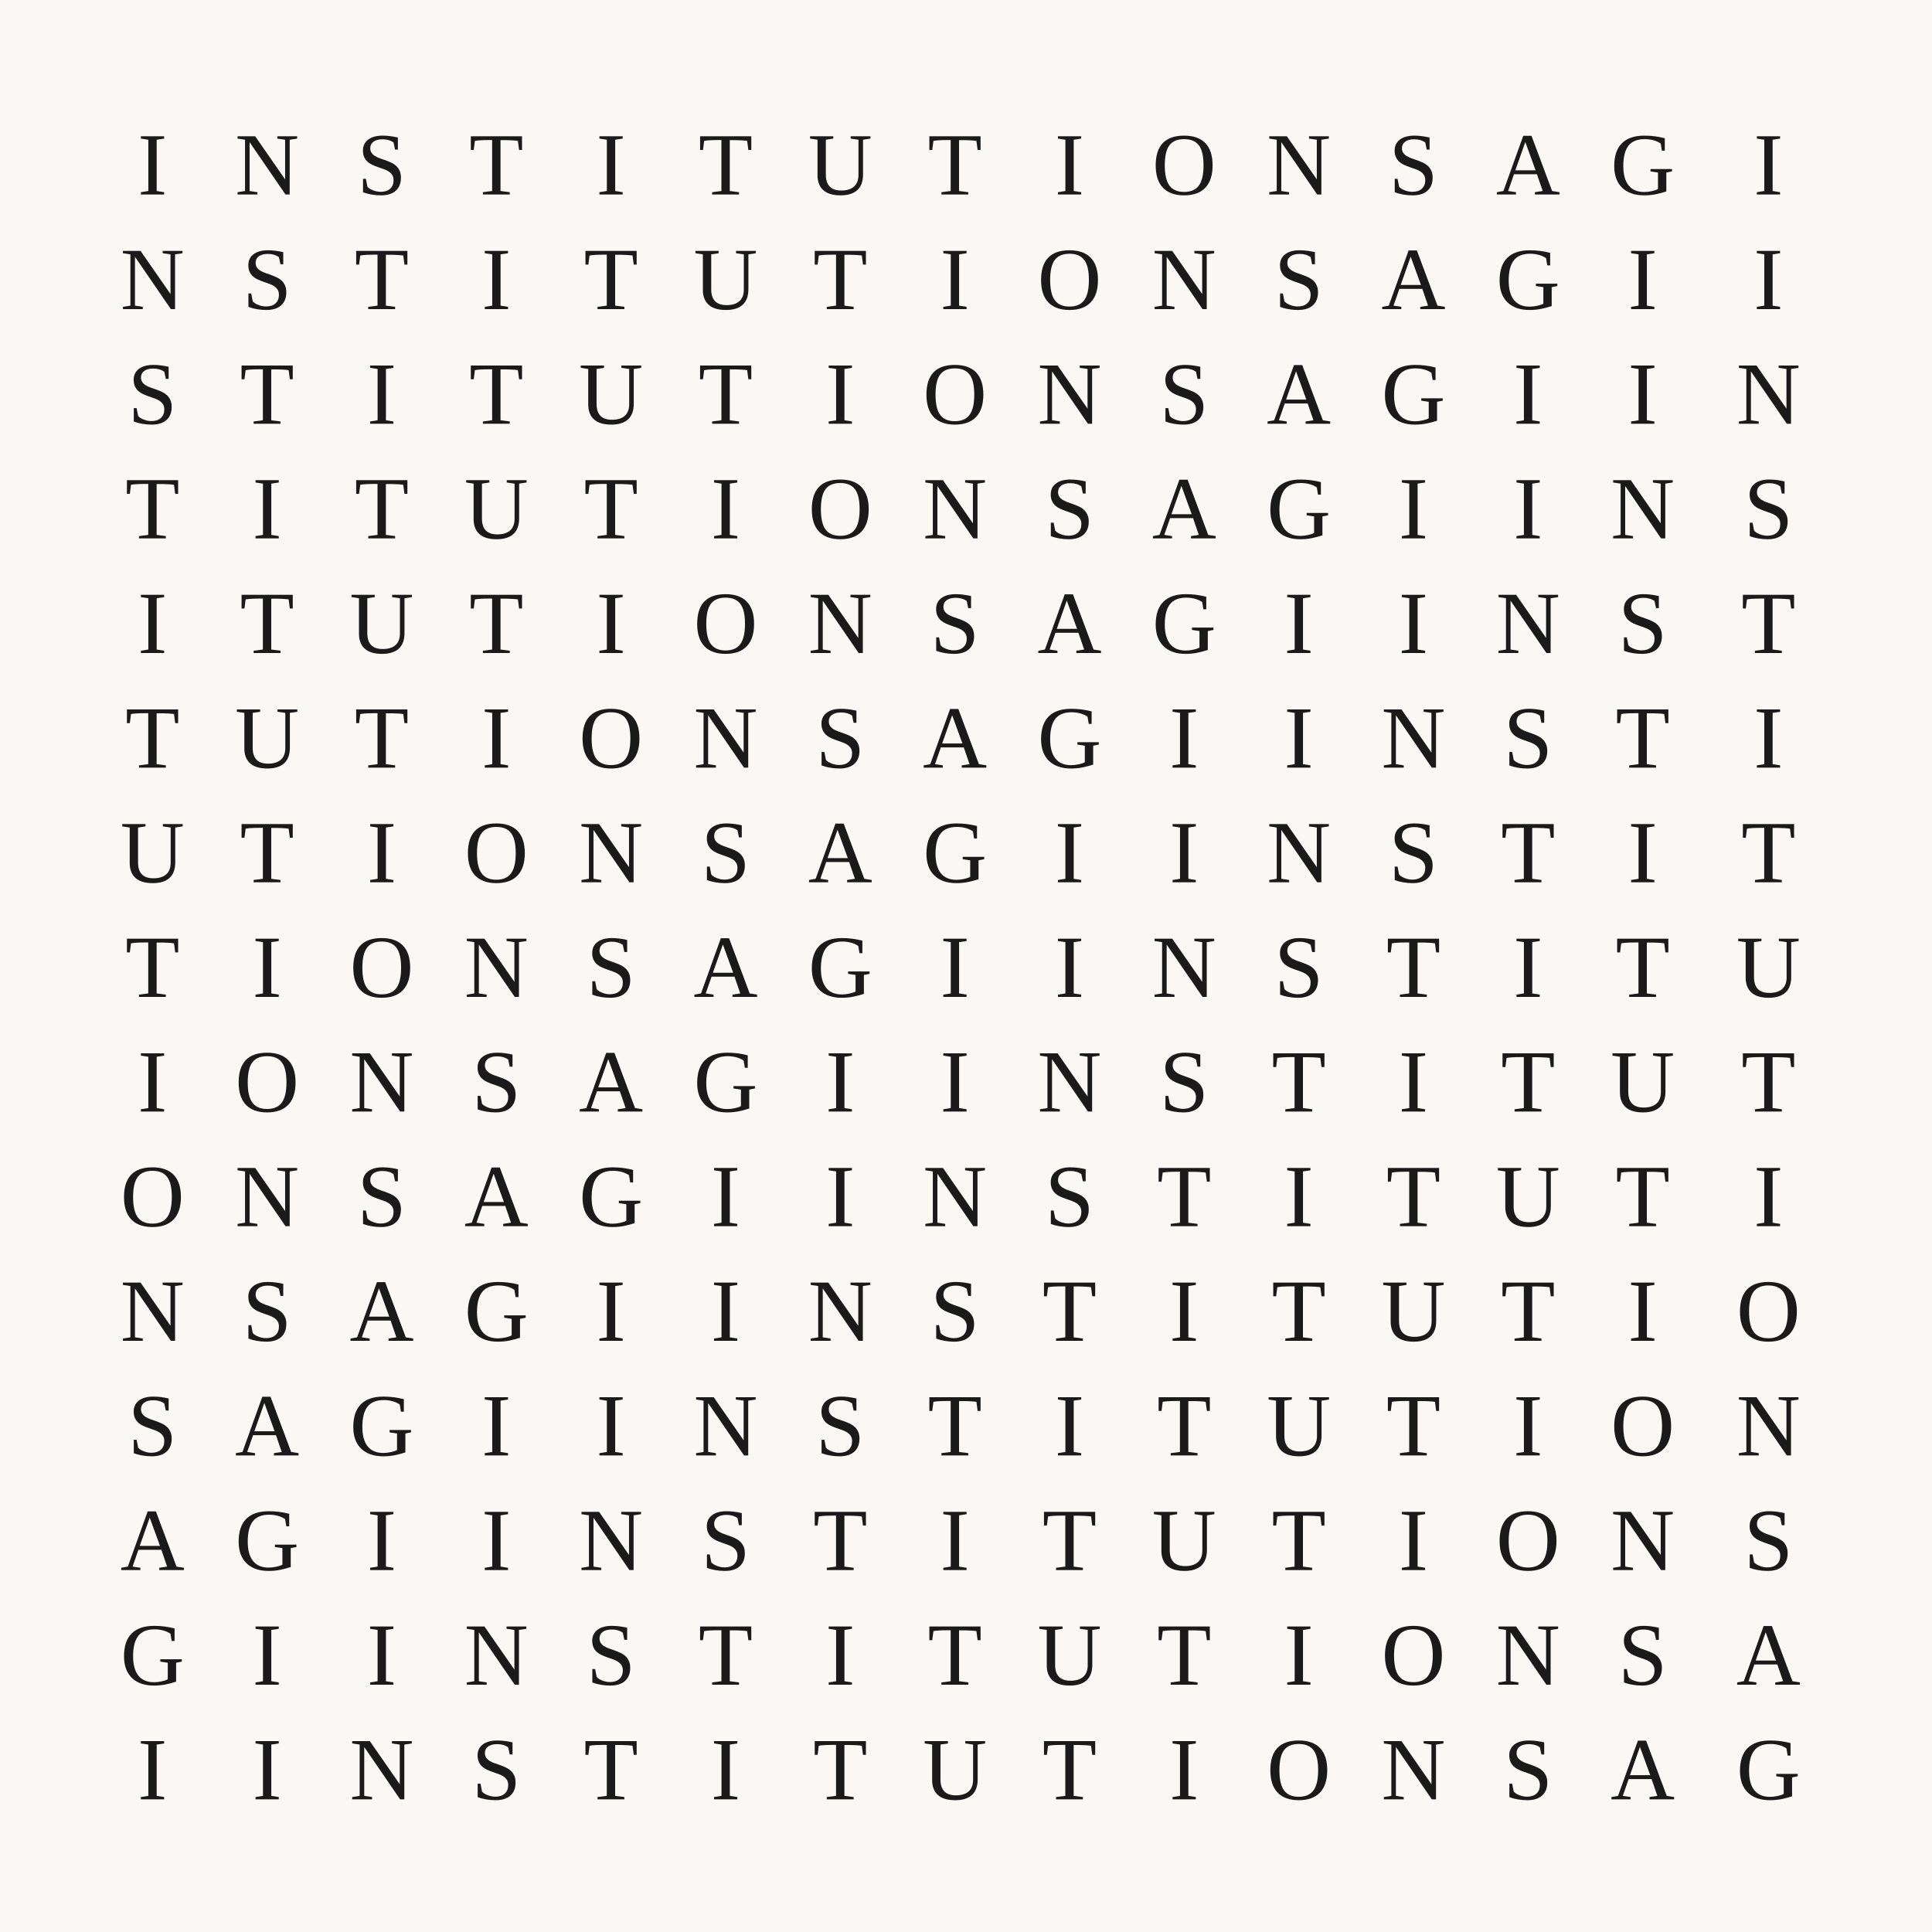
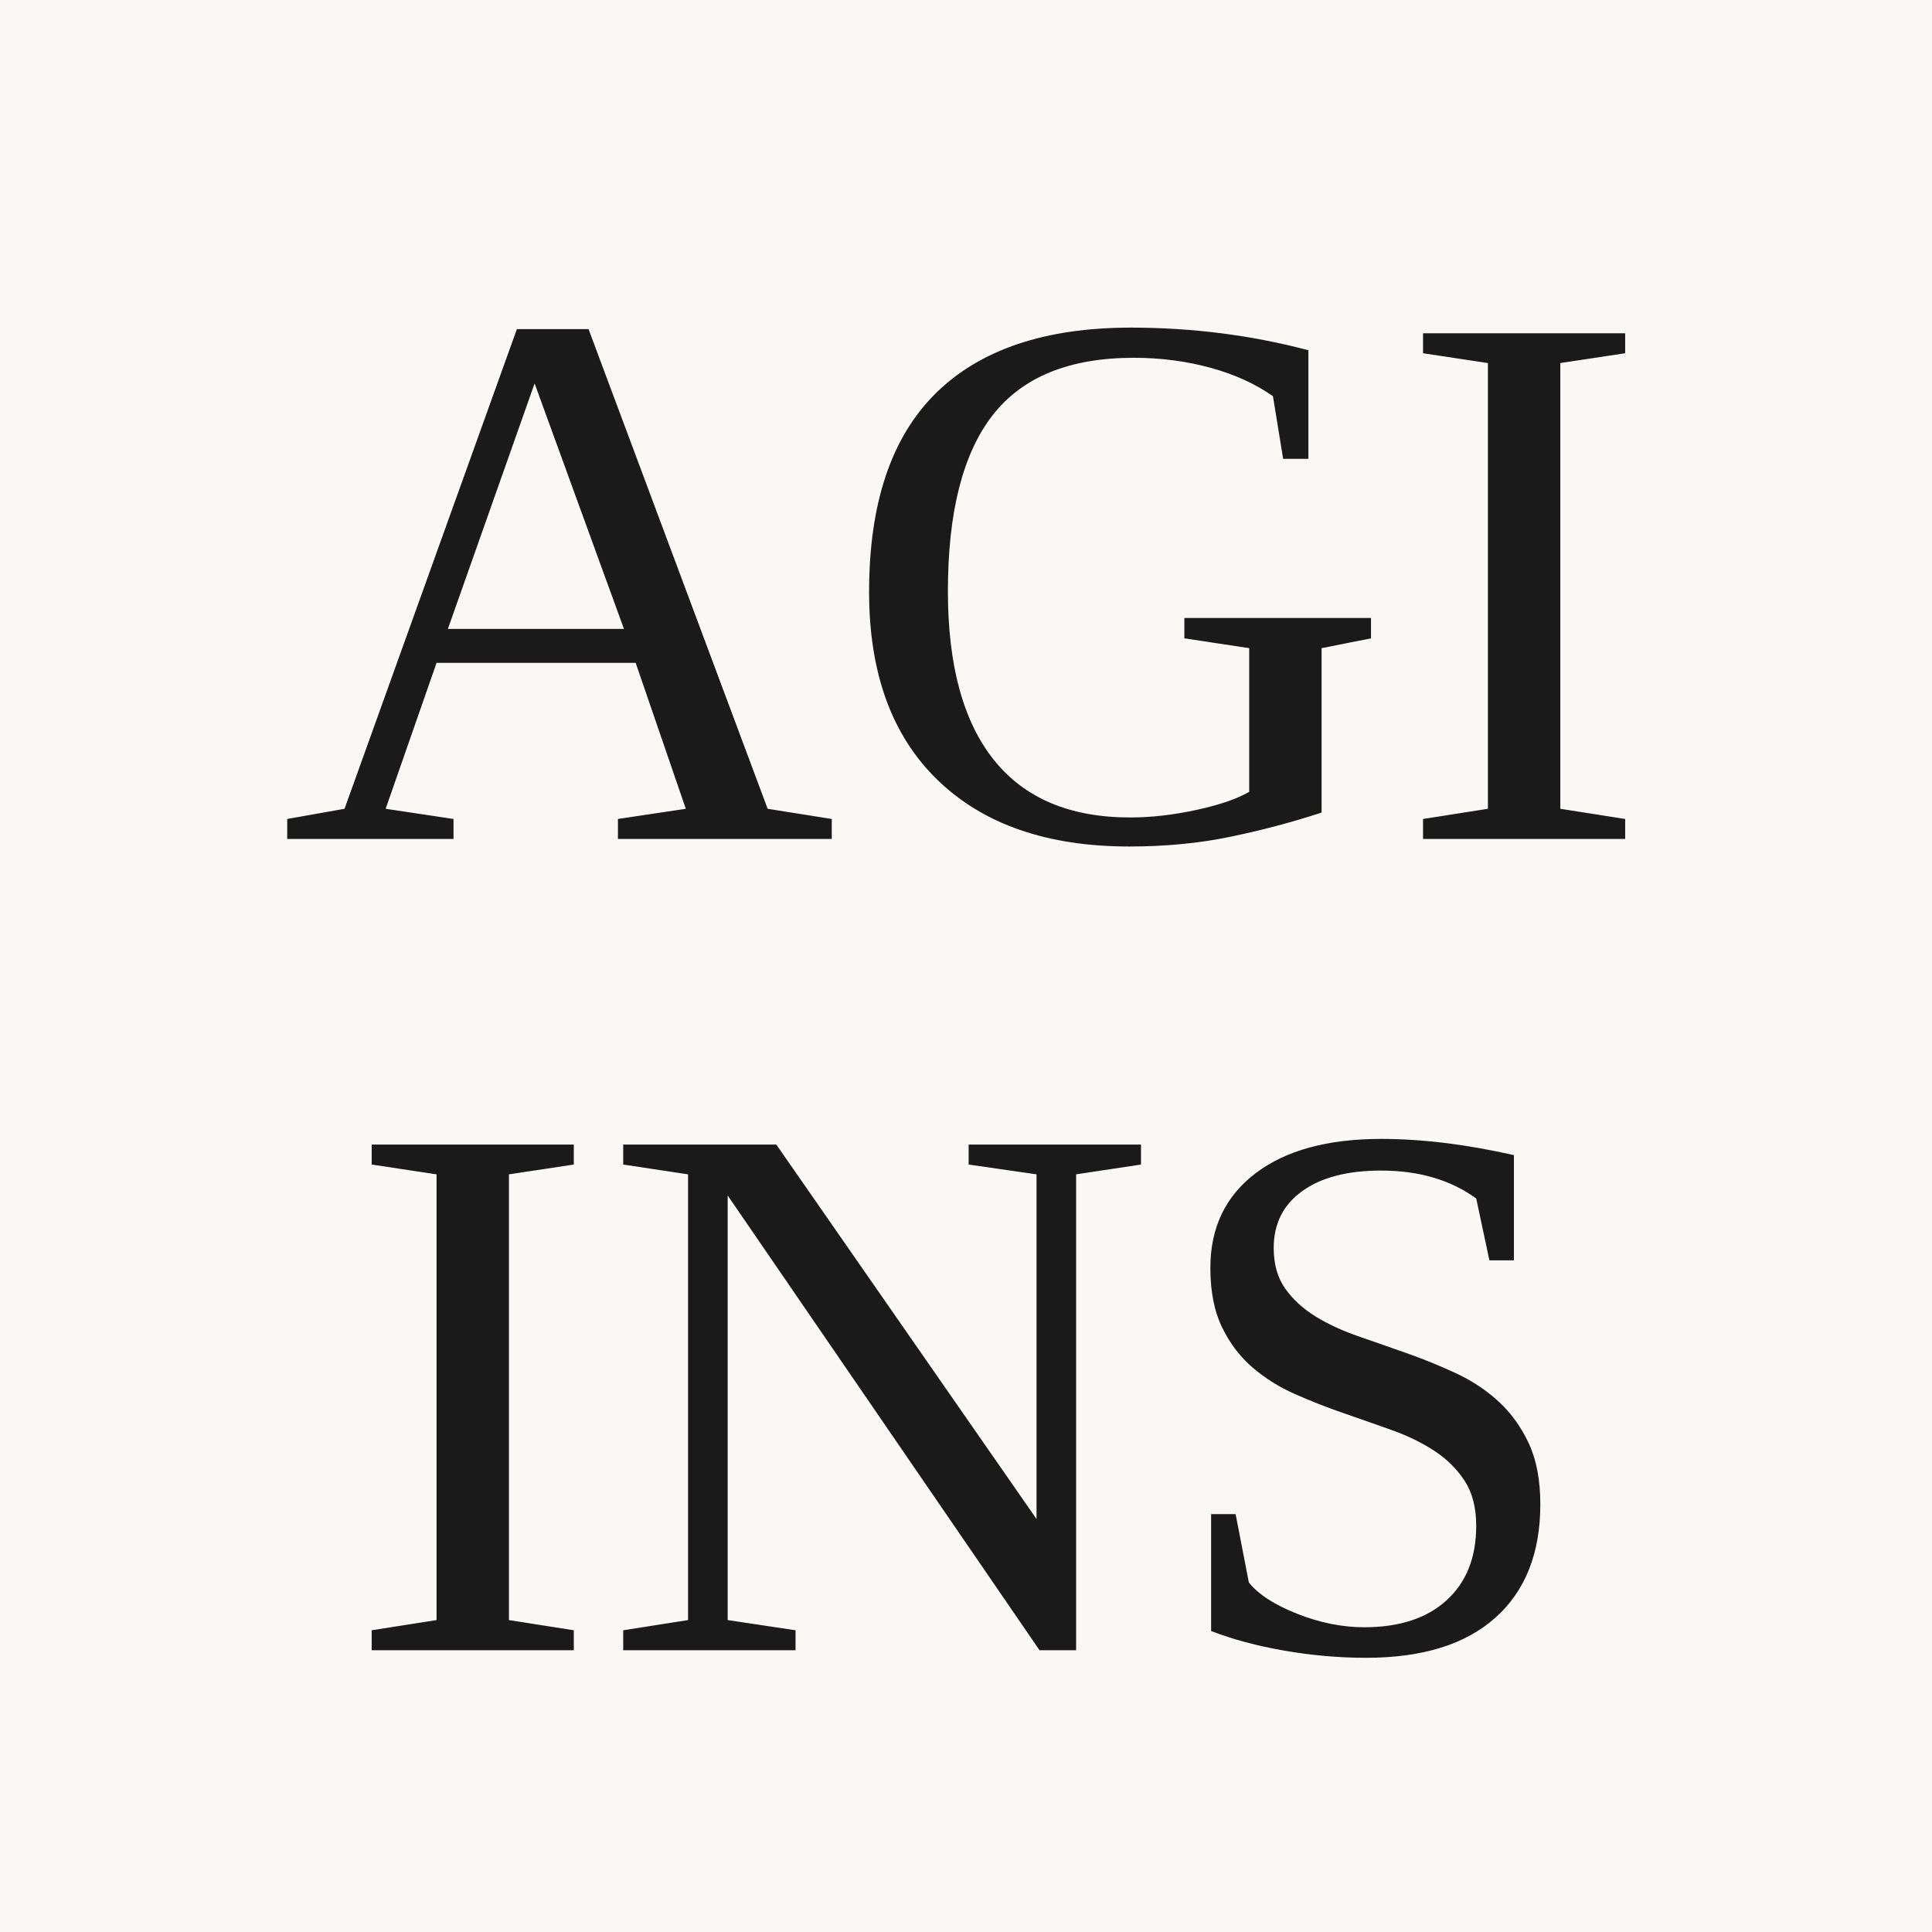
- <svg xmlns="http://www.w3.org/2000/svg" viewBox="0 0 1500 1500">
-   <rect width="1500" height="1500" fill="#faf8f4" />
-   <g font-family="Georgia, 'Times New Roman', serif" font-size="69" fill="#1a1a1a" text-anchor="middle">
-     <text y="151.0">
-       <tspan x="127.0">I</tspan>
-       <tspan x="216.0">N</tspan>
-       <tspan x="305.0">S</tspan>
-       <tspan x="394.0">T</tspan>
-       <tspan x="483.0">I</tspan>
-       <tspan x="572.0">T</tspan>
-       <tspan x="661.0">U</tspan>
-       <tspan x="750.0">T</tspan>
-       <tspan x="839.0">I</tspan>
-       <tspan x="928.0">O</tspan>
-       <tspan x="1017.0">N</tspan>
-       <tspan x="1106.0">S</tspan>
-       <tspan x="1195.0">A</tspan>
-       <tspan x="1284.0">G</tspan>
-       <tspan x="1373.0">I</tspan>
-     </text>
-     <text y="240.0">
-       <tspan x="127.0">N</tspan>
-       <tspan x="216.0">S</tspan>
-       <tspan x="305.0">T</tspan>
-       <tspan x="394.0">I</tspan>
-       <tspan x="483.0">T</tspan>
-       <tspan x="572.0">U</tspan>
-       <tspan x="661.0">T</tspan>
-       <tspan x="750.0">I</tspan>
-       <tspan x="839.0">O</tspan>
-       <tspan x="928.0">N</tspan>
-       <tspan x="1017.0">S</tspan>
-       <tspan x="1106.0">A</tspan>
-       <tspan x="1195.0">G</tspan>
-       <tspan x="1284.0">I</tspan>
-       <tspan x="1373.0">I</tspan>
-     </text>
-     <text y="329.0">
-       <tspan x="127.0">S</tspan>
-       <tspan x="216.0">T</tspan>
-       <tspan x="305.0">I</tspan>
-       <tspan x="394.0">T</tspan>
-       <tspan x="483.0">U</tspan>
-       <tspan x="572.0">T</tspan>
-       <tspan x="661.0">I</tspan>
-       <tspan x="750.0">O</tspan>
-       <tspan x="839.0">N</tspan>
-       <tspan x="928.0">S</tspan>
-       <tspan x="1017.0">A</tspan>
-       <tspan x="1106.0">G</tspan>
-       <tspan x="1195.0">I</tspan>
-       <tspan x="1284.0">I</tspan>
-       <tspan x="1373.0">N</tspan>
-     </text>
-     <text y="418.0">
-       <tspan x="127.0">T</tspan>
-       <tspan x="216.0">I</tspan>
-       <tspan x="305.0">T</tspan>
-       <tspan x="394.0">U</tspan>
-       <tspan x="483.0">T</tspan>
-       <tspan x="572.0">I</tspan>
-       <tspan x="661.0">O</tspan>
-       <tspan x="750.0">N</tspan>
-       <tspan x="839.0">S</tspan>
-       <tspan x="928.0">A</tspan>
-       <tspan x="1017.0">G</tspan>
-       <tspan x="1106.0">I</tspan>
-       <tspan x="1195.0">I</tspan>
-       <tspan x="1284.0">N</tspan>
-       <tspan x="1373.0">S</tspan>
-     </text>
-     <text y="507.0">
-       <tspan x="127.0">I</tspan>
-       <tspan x="216.0">T</tspan>
-       <tspan x="305.0">U</tspan>
-       <tspan x="394.0">T</tspan>
-       <tspan x="483.0">I</tspan>
-       <tspan x="572.0">O</tspan>
-       <tspan x="661.0">N</tspan>
-       <tspan x="750.0">S</tspan>
-       <tspan x="839.0">A</tspan>
-       <tspan x="928.0">G</tspan>
-       <tspan x="1017.0">I</tspan>
-       <tspan x="1106.0">I</tspan>
-       <tspan x="1195.0">N</tspan>
-       <tspan x="1284.0">S</tspan>
-       <tspan x="1373.0">T</tspan>
-     </text>
-     <text y="596.0">
-       <tspan x="127.0">T</tspan>
-       <tspan x="216.0">U</tspan>
-       <tspan x="305.0">T</tspan>
-       <tspan x="394.0">I</tspan>
-       <tspan x="483.0">O</tspan>
-       <tspan x="572.0">N</tspan>
-       <tspan x="661.0">S</tspan>
-       <tspan x="750.0">A</tspan>
-       <tspan x="839.0">G</tspan>
-       <tspan x="928.0">I</tspan>
-       <tspan x="1017.0">I</tspan>
-       <tspan x="1106.0">N</tspan>
-       <tspan x="1195.0">S</tspan>
-       <tspan x="1284.0">T</tspan>
-       <tspan x="1373.0">I</tspan>
-     </text>
-     <text y="685.0">
-       <tspan x="127.0">U</tspan>
-       <tspan x="216.0">T</tspan>
-       <tspan x="305.0">I</tspan>
-       <tspan x="394.0">O</tspan>
-       <tspan x="483.0">N</tspan>
-       <tspan x="572.0">S</tspan>
-       <tspan x="661.0">A</tspan>
-       <tspan x="750.0">G</tspan>
-       <tspan x="839.0">I</tspan>
-       <tspan x="928.0">I</tspan>
-       <tspan x="1017.0">N</tspan>
-       <tspan x="1106.0">S</tspan>
-       <tspan x="1195.0">T</tspan>
-       <tspan x="1284.0">I</tspan>
-       <tspan x="1373.0">T</tspan>
-     </text>
-     <text y="774.0">
-       <tspan x="127.0">T</tspan>
-       <tspan x="216.0">I</tspan>
-       <tspan x="305.0">O</tspan>
-       <tspan x="394.0">N</tspan>
-       <tspan x="483.0">S</tspan>
-       <tspan x="572.0">A</tspan>
-       <tspan x="661.0">G</tspan>
-       <tspan x="750.0">I</tspan>
-       <tspan x="839.0">I</tspan>
-       <tspan x="928.0">N</tspan>
-       <tspan x="1017.0">S</tspan>
-       <tspan x="1106.0">T</tspan>
-       <tspan x="1195.0">I</tspan>
-       <tspan x="1284.0">T</tspan>
-       <tspan x="1373.0">U</tspan>
-     </text>
-     <text y="863.0">
-       <tspan x="127.0">I</tspan>
-       <tspan x="216.0">O</tspan>
-       <tspan x="305.0">N</tspan>
-       <tspan x="394.0">S</tspan>
-       <tspan x="483.0">A</tspan>
-       <tspan x="572.0">G</tspan>
-       <tspan x="661.0">I</tspan>
-       <tspan x="750.0">I</tspan>
-       <tspan x="839.0">N</tspan>
-       <tspan x="928.0">S</tspan>
-       <tspan x="1017.0">T</tspan>
-       <tspan x="1106.0">I</tspan>
-       <tspan x="1195.0">T</tspan>
-       <tspan x="1284.0">U</tspan>
-       <tspan x="1373.0">T</tspan>
-     </text>
-     <text y="952.0">
-       <tspan x="127.0">O</tspan>
-       <tspan x="216.0">N</tspan>
-       <tspan x="305.0">S</tspan>
-       <tspan x="394.0">A</tspan>
-       <tspan x="483.0">G</tspan>
-       <tspan x="572.0">I</tspan>
-       <tspan x="661.0">I</tspan>
-       <tspan x="750.0">N</tspan>
-       <tspan x="839.0">S</tspan>
-       <tspan x="928.0">T</tspan>
-       <tspan x="1017.0">I</tspan>
-       <tspan x="1106.0">T</tspan>
-       <tspan x="1195.0">U</tspan>
-       <tspan x="1284.0">T</tspan>
-       <tspan x="1373.0">I</tspan>
-     </text>
-     <text y="1041.0">
-       <tspan x="127.0">N</tspan>
-       <tspan x="216.0">S</tspan>
-       <tspan x="305.0">A</tspan>
-       <tspan x="394.0">G</tspan>
-       <tspan x="483.0">I</tspan>
-       <tspan x="572.0">I</tspan>
-       <tspan x="661.0">N</tspan>
-       <tspan x="750.0">S</tspan>
-       <tspan x="839.0">T</tspan>
-       <tspan x="928.0">I</tspan>
-       <tspan x="1017.0">T</tspan>
-       <tspan x="1106.0">U</tspan>
-       <tspan x="1195.0">T</tspan>
-       <tspan x="1284.0">I</tspan>
-       <tspan x="1373.0">O</tspan>
-     </text>
-     <text y="1130.0">
-       <tspan x="127.0">S</tspan>
-       <tspan x="216.0">A</tspan>
-       <tspan x="305.0">G</tspan>
-       <tspan x="394.0">I</tspan>
-       <tspan x="483.0">I</tspan>
-       <tspan x="572.0">N</tspan>
-       <tspan x="661.0">S</tspan>
-       <tspan x="750.0">T</tspan>
-       <tspan x="839.0">I</tspan>
-       <tspan x="928.0">T</tspan>
-       <tspan x="1017.0">U</tspan>
-       <tspan x="1106.0">T</tspan>
-       <tspan x="1195.0">I</tspan>
-       <tspan x="1284.0">O</tspan>
-       <tspan x="1373.0">N</tspan>
-     </text>
-     <text y="1219.0">
-       <tspan x="127.0">A</tspan>
-       <tspan x="216.0">G</tspan>
-       <tspan x="305.0">I</tspan>
-       <tspan x="394.0">I</tspan>
-       <tspan x="483.0">N</tspan>
-       <tspan x="572.0">S</tspan>
-       <tspan x="661.0">T</tspan>
-       <tspan x="750.0">I</tspan>
-       <tspan x="839.0">T</tspan>
-       <tspan x="928.0">U</tspan>
-       <tspan x="1017.0">T</tspan>
-       <tspan x="1106.0">I</tspan>
-       <tspan x="1195.0">O</tspan>
-       <tspan x="1284.0">N</tspan>
-       <tspan x="1373.0">S</tspan>
-     </text>
-     <text y="1308.0">
-       <tspan x="127.0">G</tspan>
-       <tspan x="216.0">I</tspan>
-       <tspan x="305.0">I</tspan>
-       <tspan x="394.0">N</tspan>
-       <tspan x="483.0">S</tspan>
-       <tspan x="572.0">T</tspan>
-       <tspan x="661.0">I</tspan>
-       <tspan x="750.0">T</tspan>
-       <tspan x="839.0">U</tspan>
-       <tspan x="928.0">T</tspan>
-       <tspan x="1017.0">I</tspan>
-       <tspan x="1106.0">O</tspan>
-       <tspan x="1195.0">N</tspan>
-       <tspan x="1284.0">S</tspan>
-       <tspan x="1373.0">A</tspan>
-     </text>
-     <text y="1397.0">
-       <tspan x="127.0">I</tspan>
-       <tspan x="216.0">I</tspan>
-       <tspan x="305.0">N</tspan>
-       <tspan x="394.0">S</tspan>
-       <tspan x="483.0">T</tspan>
-       <tspan x="572.0">I</tspan>
-       <tspan x="661.0">T</tspan>
-       <tspan x="750.0">U</tspan>
-       <tspan x="839.0">T</tspan>
-       <tspan x="928.0">I</tspan>
-       <tspan x="1017.0">O</tspan>
-       <tspan x="1106.0">N</tspan>
-       <tspan x="1195.0">S</tspan>
-       <tspan x="1284.0">A</tspan>
-       <tspan x="1373.0">G</tspan>
-     </text>
+ <svg xmlns="http://www.w3.org/2000/svg" viewBox="0 0 1536 1536">
+   <rect width="1536" height="1536" fill="#faf8f4" />
+   <g font-family="Georgia, 'Times New Roman', serif" font-size="614" fill="#1a1a1a" text-anchor="middle">
+     <text x="768" y="667">AGI</text>
+     <text x="768" y="1312">INS</text>
  </g>
</svg>
